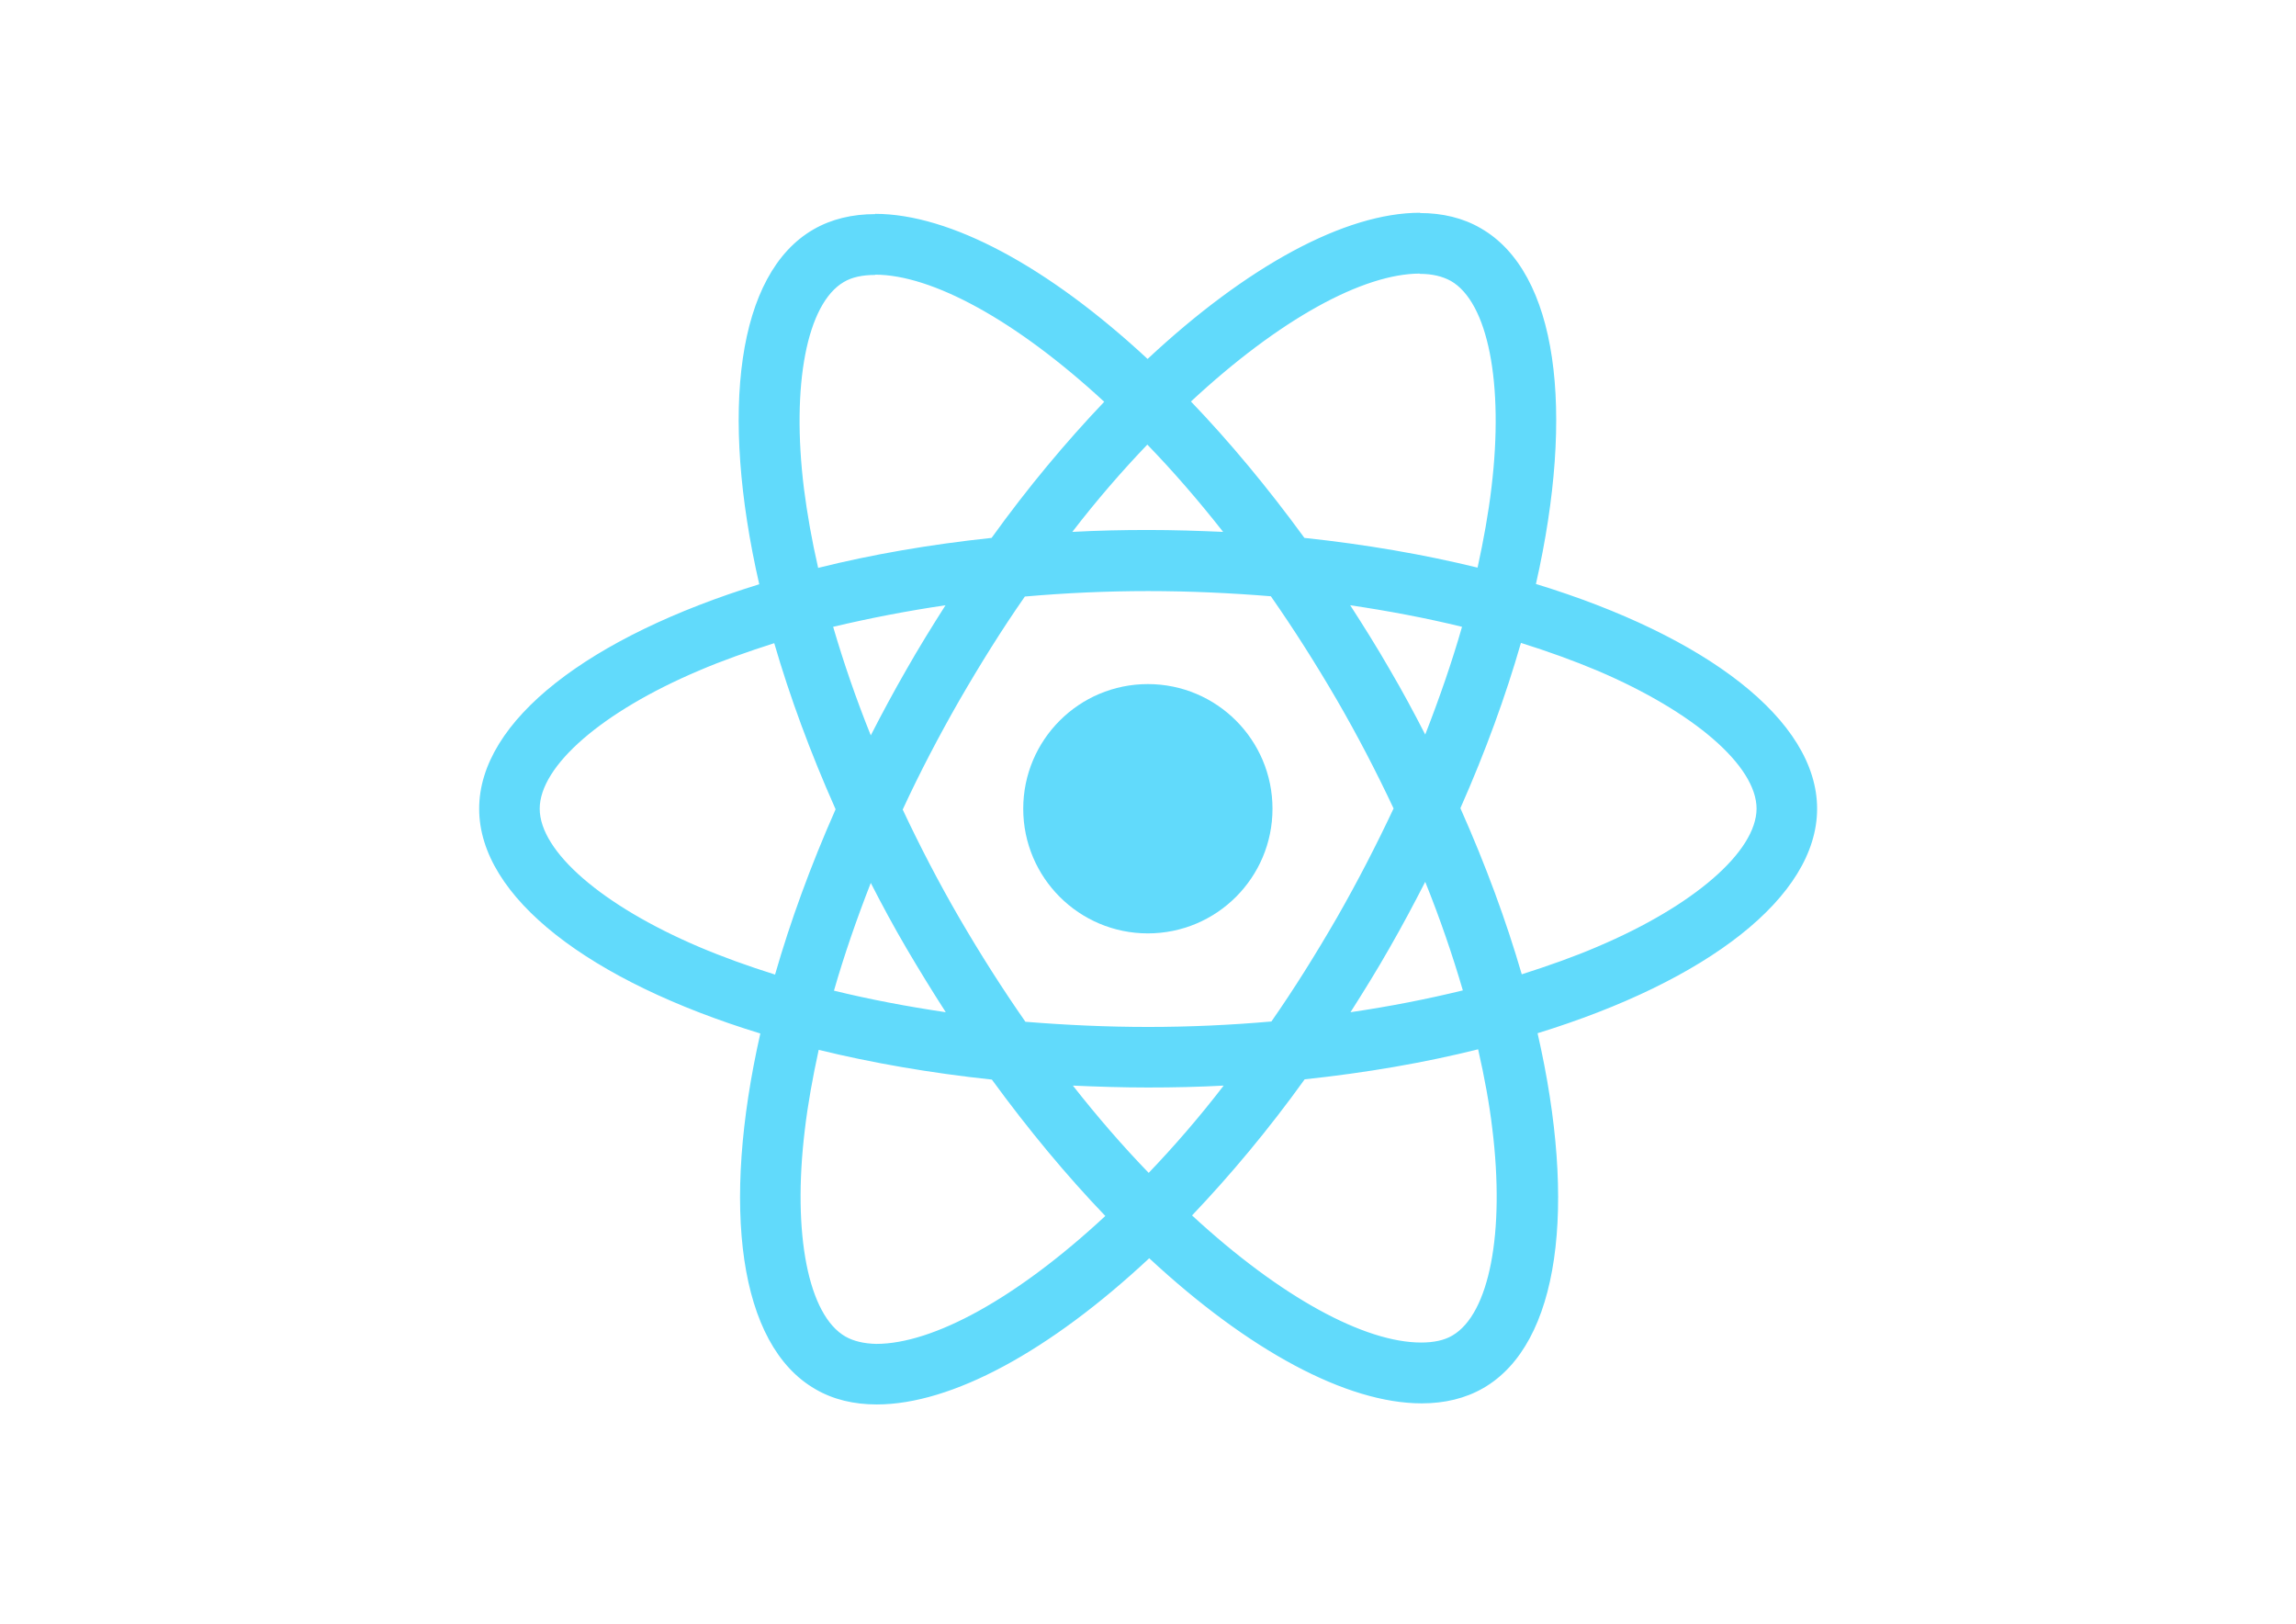
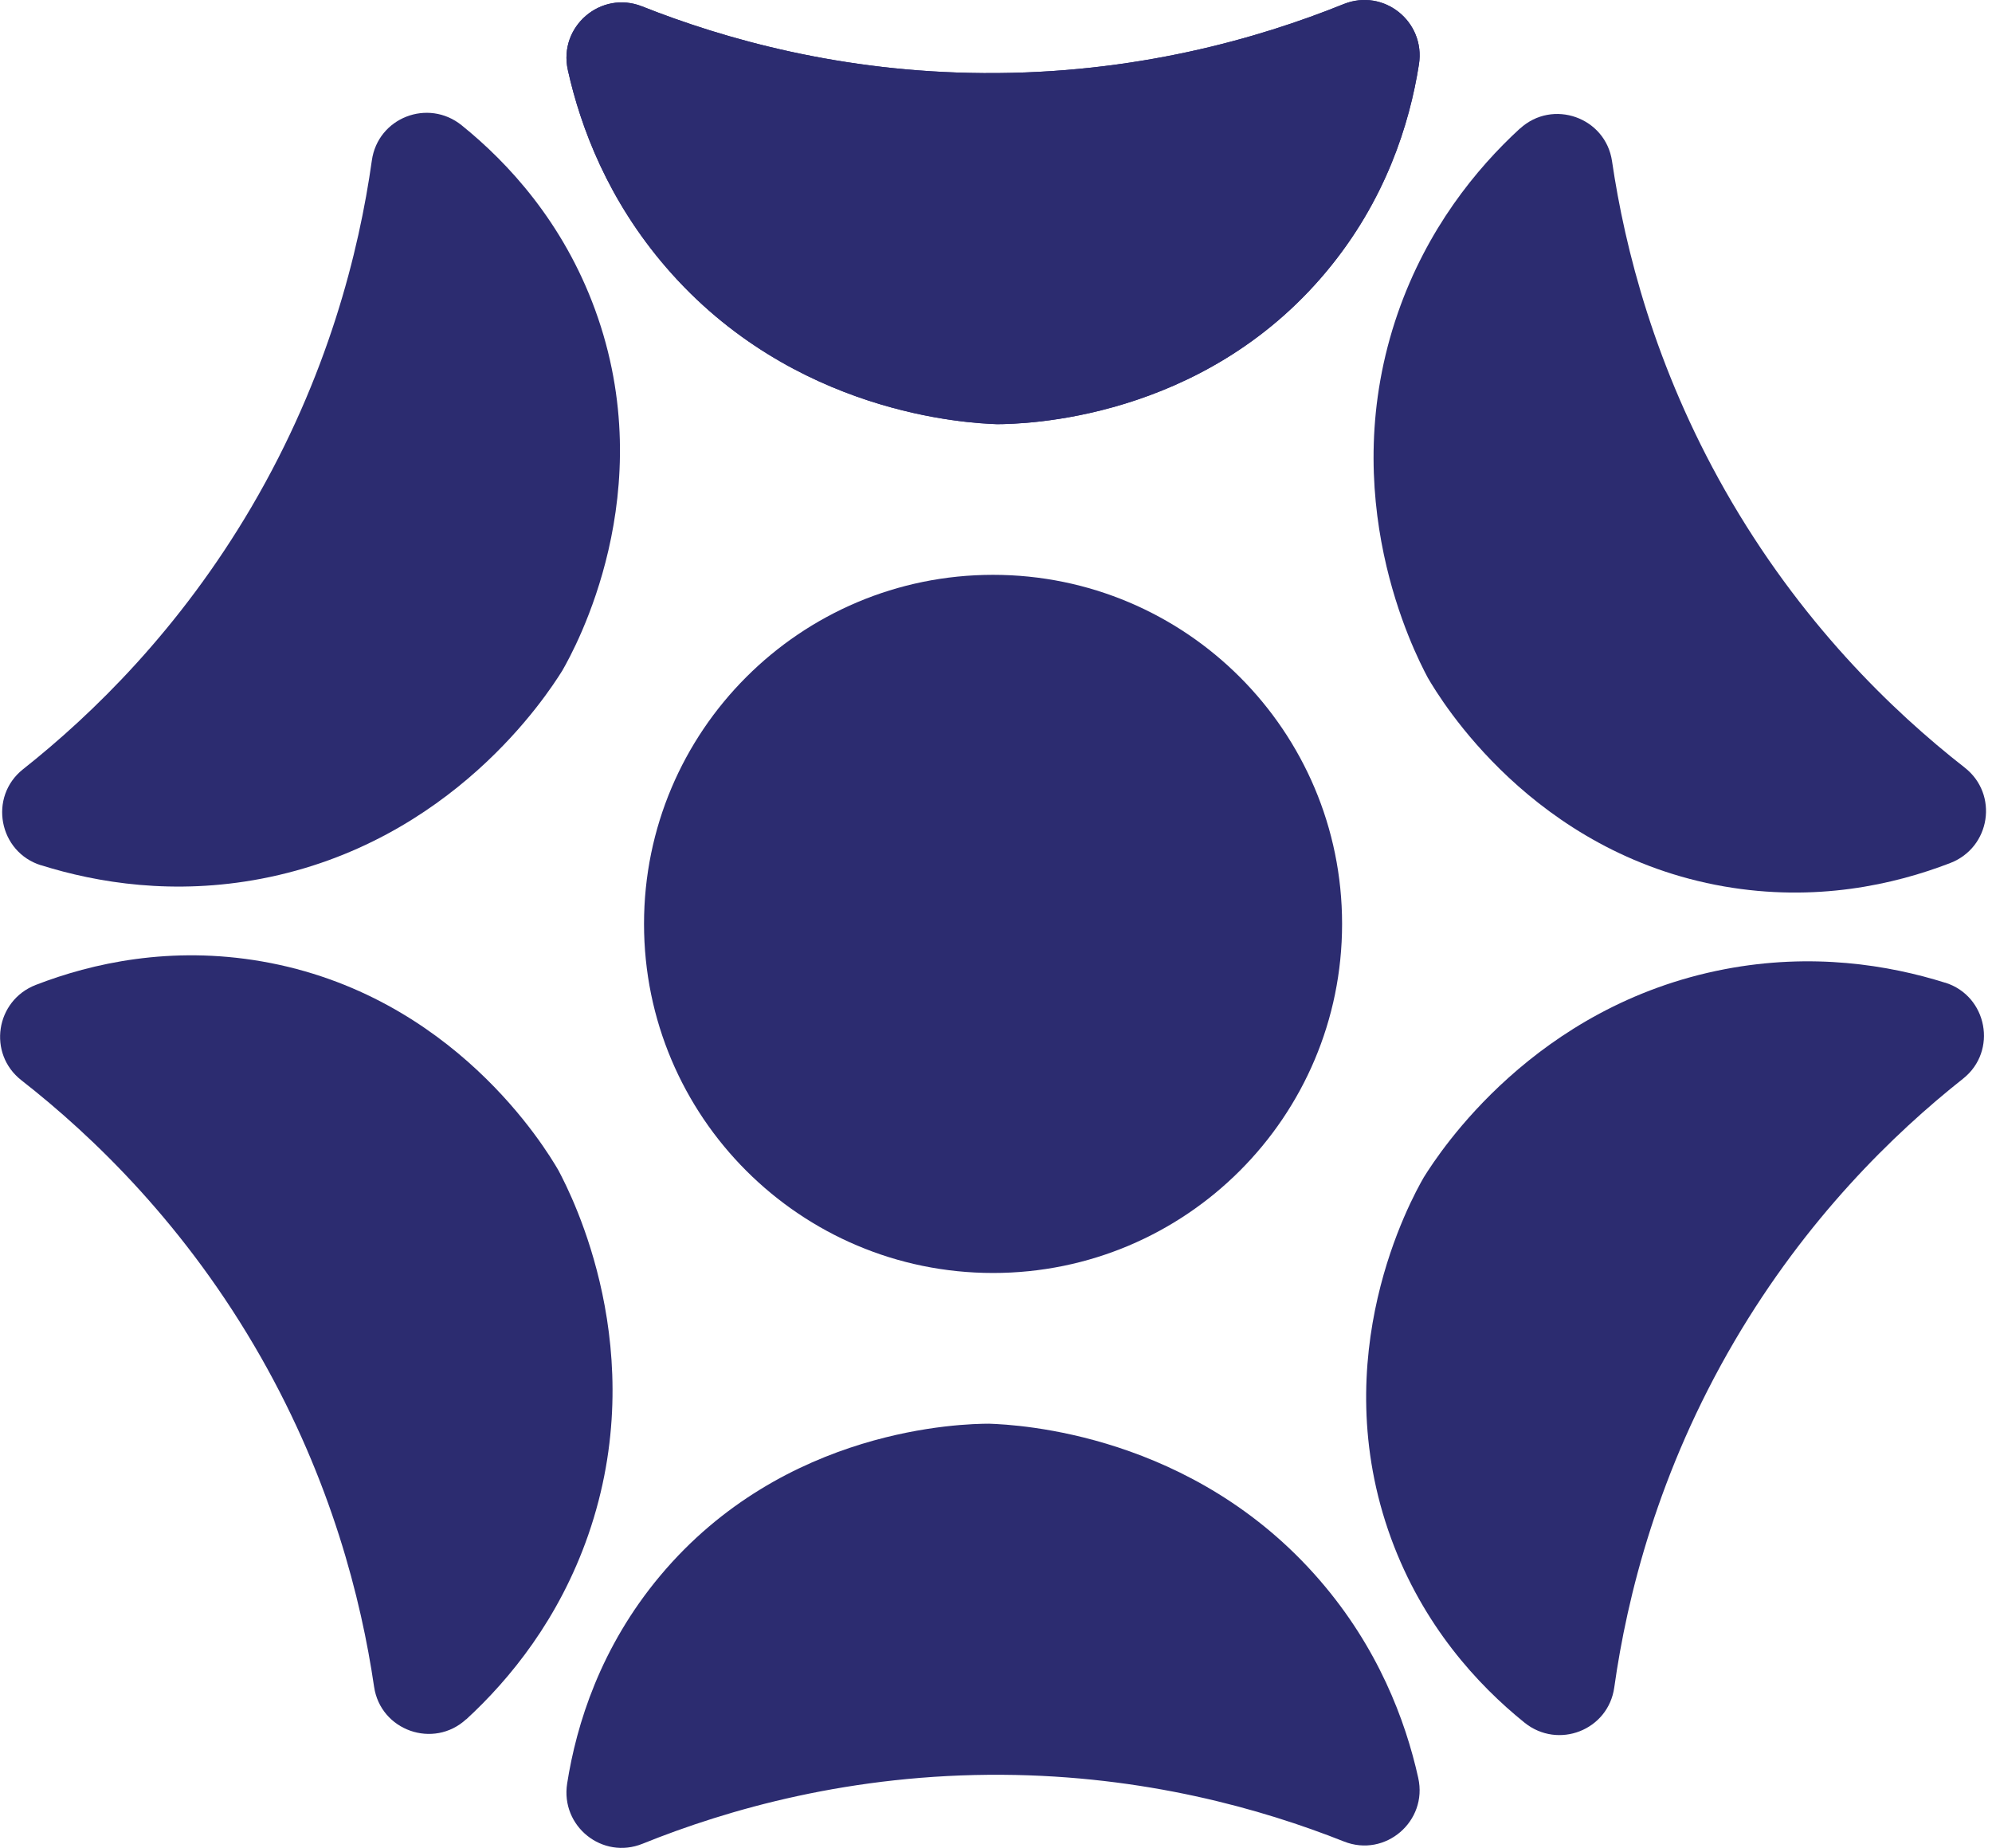
- <svg xmlns="http://www.w3.org/2000/svg" viewBox="0 0 841.9 595.3">
-   <g fill="#61DAFB">
-     <path d="M666.3 296.5c0-32.5-40.7-63.3-103.1-82.4 14.4-63.6 8-114.2-20.2-130.4-6.5-3.8-14.1-5.6-22.4-5.6v22.3c4.6 0 8.3.9 11.4 2.6 13.6 7.8 19.5 37.5 14.9 75.7-1.1 9.4-2.9 19.3-5.1 29.4-19.6-4.8-41-8.5-63.5-10.9-13.5-18.5-27.5-35.3-41.6-50 32.6-30.3 63.2-46.9 84-46.9V78c-27.5 0-63.5 19.6-99.9 53.6-36.4-33.8-72.4-53.2-99.9-53.2v22.3c20.7 0 51.4 16.5 84 46.6-14 14.7-28 31.4-41.3 49.9-22.6 2.4-44 6.1-63.6 11-2.3-10-4-19.7-5.2-29-4.7-38.2 1.1-67.9 14.6-75.8 3-1.8 6.9-2.6 11.5-2.6V78.5c-8.4 0-16 1.8-22.6 5.6-28.1 16.2-34.4 66.7-19.9 130.1-62.2 19.2-102.7 49.9-102.7 82.3 0 32.5 40.7 63.3 103.1 82.4-14.4 63.6-8 114.2 20.2 130.4 6.5 3.8 14.1 5.6 22.5 5.6 27.5 0 63.5-19.6 99.9-53.6 36.4 33.8 72.4 53.2 99.9 53.2 8.4 0 16-1.8 22.6-5.6 28.1-16.2 34.4-66.7 19.9-130.1 62-19.1 102.5-49.9 102.5-82.3zm-130.2-66.7c-3.7 12.9-8.3 26.2-13.5 39.5-4.1-8-8.4-16-13.1-24-4.6-8-9.5-15.8-14.4-23.4 14.2 2.1 27.9 4.7 41 7.9zm-45.8 106.5c-7.8 13.5-15.8 26.3-24.1 38.2-14.9 1.3-30 2-45.2 2-15.1 0-30.2-.7-45-1.9-8.3-11.9-16.4-24.6-24.2-38-7.6-13.1-14.5-26.4-20.8-39.8 6.2-13.4 13.2-26.8 20.7-39.9 7.8-13.5 15.8-26.3 24.1-38.2 14.9-1.3 30-2 45.2-2 15.1 0 30.2.7 45 1.9 8.3 11.9 16.4 24.6 24.2 38 7.6 13.1 14.5 26.4 20.8 39.8-6.3 13.4-13.2 26.8-20.7 39.9zm32.3-13c5.4 13.4 10 26.8 13.8 39.8-13.1 3.2-26.9 5.9-41.2 8 4.9-7.7 9.8-15.6 14.4-23.7 4.6-8 8.9-16.1 13-24.1zM421.2 430c-9.3-9.6-18.6-20.3-27.8-32 9 .4 18.2.7 27.5.7 9.4 0 18.7-.2 27.8-.7-9 11.7-18.3 22.4-27.5 32zm-74.4-58.9c-14.2-2.1-27.9-4.7-41-7.9 3.7-12.9 8.3-26.2 13.5-39.5 4.1 8 8.4 16 13.1 24 4.7 8 9.5 15.8 14.4 23.4zM420.7 163c9.3 9.6 18.6 20.3 27.8 32-9-.4-18.2-.7-27.5-.7-9.4 0-18.7.2-27.8.7 9-11.7 18.3-22.4 27.5-32zm-74 58.9c-4.9 7.7-9.8 15.6-14.4 23.7-4.6 8-8.9 16-13 24-5.4-13.4-10-26.8-13.8-39.8 13.1-3.1 26.9-5.8 41.2-7.9zm-90.5 125.2c-35.4-15.1-58.3-34.9-58.3-50.6 0-15.7 22.9-35.6 58.3-50.6 8.6-3.7 18-7 27.7-10.1 5.7 19.6 13.2 40 22.5 60.9-9.2 20.8-16.6 41.1-22.2 60.6-9.9-3.1-19.3-6.5-28-10.2zM310 490c-13.6-7.8-19.5-37.5-14.9-75.7 1.1-9.4 2.9-19.3 5.1-29.4 19.6 4.8 41 8.5 63.5 10.9 13.5 18.5 27.5 35.3 41.6 50-32.6 30.3-63.2 46.9-84 46.9-4.5-.1-8.3-1-11.3-2.7zm237.2-76.2c4.7 38.2-1.1 67.9-14.6 75.8-3 1.8-6.9 2.6-11.5 2.6-20.7 0-51.4-16.5-84-46.6 14-14.7 28-31.4 41.3-49.9 22.6-2.4 44-6.1 63.6-11 2.3 10.1 4.1 19.8 5.2 29.1zm38.5-66.7c-8.6 3.7-18 7-27.7 10.1-5.7-19.6-13.2-40-22.5-60.9 9.2-20.8 16.6-41.1 22.2-60.6 9.9 3.1 19.3 6.5 28.1 10.2 35.4 15.1 58.3 34.9 58.3 50.6-.1 15.7-23 35.6-58.4 50.6zM320.8 78.4z" />
-     <circle cx="420.9" cy="296.5" r="45.7" />
-     <path d="M520.5 78.1z" />
-   </g>
+ <svg xmlns="http://www.w3.org/2000/svg" width="69" height="64" viewBox="0 0 69 64" fill="none">
+   <path d="M19.669 2.421C19.336 0.922 20.811 -0.346 22.241 0.221C25.107 1.357 29.156 2.499 34.073 2.531C39.306 2.566 43.592 1.333 46.539 0.143C47.928 -0.419 49.382 0.747 49.15 2.228C48.828 4.288 47.995 6.953 45.934 9.417C41.622 14.576 35.419 14.688 34.538 14.691C33.519 14.656 27.474 14.35 23.084 9.272C21.067 6.94 20.115 4.428 19.669 2.424V2.421Z" fill="#2C2C70" />
+   <path d="M52.649 4.455C53.78 3.415 55.615 4.063 55.838 5.581C56.287 8.63 57.324 12.709 59.753 16.983C62.34 21.534 65.547 24.627 68.054 26.585C69.234 27.507 68.952 29.35 67.555 29.89C65.609 30.642 62.885 31.252 59.72 30.701C53.095 29.546 49.898 24.232 49.455 23.469C48.976 22.569 46.219 17.179 48.42 10.839C49.433 7.926 51.131 5.847 52.644 4.455H52.649Z" fill="#2C2C70" />
+   <path d="M67.377 34.033C68.841 34.492 69.202 36.405 67.998 37.359C65.58 39.272 62.568 42.211 60.08 46.451C57.434 50.964 56.359 55.293 55.916 58.442C55.709 59.925 53.971 60.602 52.805 59.661C51.182 58.353 49.291 56.298 48.186 53.283C45.876 46.969 48.877 41.542 49.318 40.776C49.857 39.911 53.146 34.831 59.739 33.568C62.767 32.988 65.419 33.42 67.377 34.036V34.033Z" fill="#2C2C70" />
+   <path d="M49.126 61.579C49.46 63.078 47.985 64.346 46.555 63.78C43.689 62.643 39.64 61.501 34.723 61.469C29.489 61.434 25.204 62.667 22.257 63.857C20.868 64.419 19.414 63.253 19.645 61.773C19.968 59.712 20.801 57.047 22.861 54.583C27.174 49.425 33.377 49.312 34.258 49.309C35.277 49.344 41.322 49.65 45.712 54.728C47.73 57.06 48.681 59.572 49.126 61.577V61.579Z" fill="#2C2C70" />
+   <path d="M16.147 59.546C15.016 60.585 13.181 59.938 12.958 58.42C12.51 55.37 11.473 51.292 9.044 47.017C6.456 42.466 3.249 39.374 0.742 37.415C-0.438 36.494 -0.156 34.651 1.242 34.111C3.187 33.358 5.911 32.748 9.076 33.299C15.701 34.454 18.899 39.769 19.342 40.532C19.82 41.432 22.577 46.821 20.376 53.162C19.363 56.075 17.665 58.154 16.153 59.546H16.147Z" fill="#2C2C70" />
+   <path d="M1.419 29.968C-0.045 29.509 -0.405 27.596 0.798 26.642C3.216 24.729 6.228 21.79 8.716 17.55C11.362 13.036 12.437 8.708 12.88 5.559C13.087 4.076 14.826 3.399 15.992 4.34C17.614 5.648 19.506 7.703 20.61 10.718C22.921 17.032 19.919 22.459 19.479 23.224C18.939 24.09 15.65 29.17 9.057 30.433C6.029 31.013 3.378 30.581 1.419 29.965V29.968Z" fill="#2C2C70" />
+   <path d="M19.669 2.421C19.336 0.922 20.811 -0.346 22.241 0.221C25.107 1.357 29.156 2.499 34.073 2.531C39.306 2.566 43.592 1.333 46.539 0.143C47.928 -0.419 49.382 0.747 49.15 2.228C48.828 4.288 47.995 6.953 45.934 9.417C41.622 14.576 35.419 14.688 34.538 14.691C33.519 14.656 27.474 14.35 23.084 9.272C21.067 6.94 20.115 4.428 19.669 2.424V2.421Z" fill="#2C2C70" />
+   <path d="M34.398 44.089C41.075 44.089 46.488 38.676 46.488 31.999C46.488 25.322 41.075 19.909 34.398 19.909C27.721 19.909 22.308 25.322 22.308 31.999C22.308 38.676 27.721 44.089 34.398 44.089Z" fill="#2C2C70" />
</svg>
